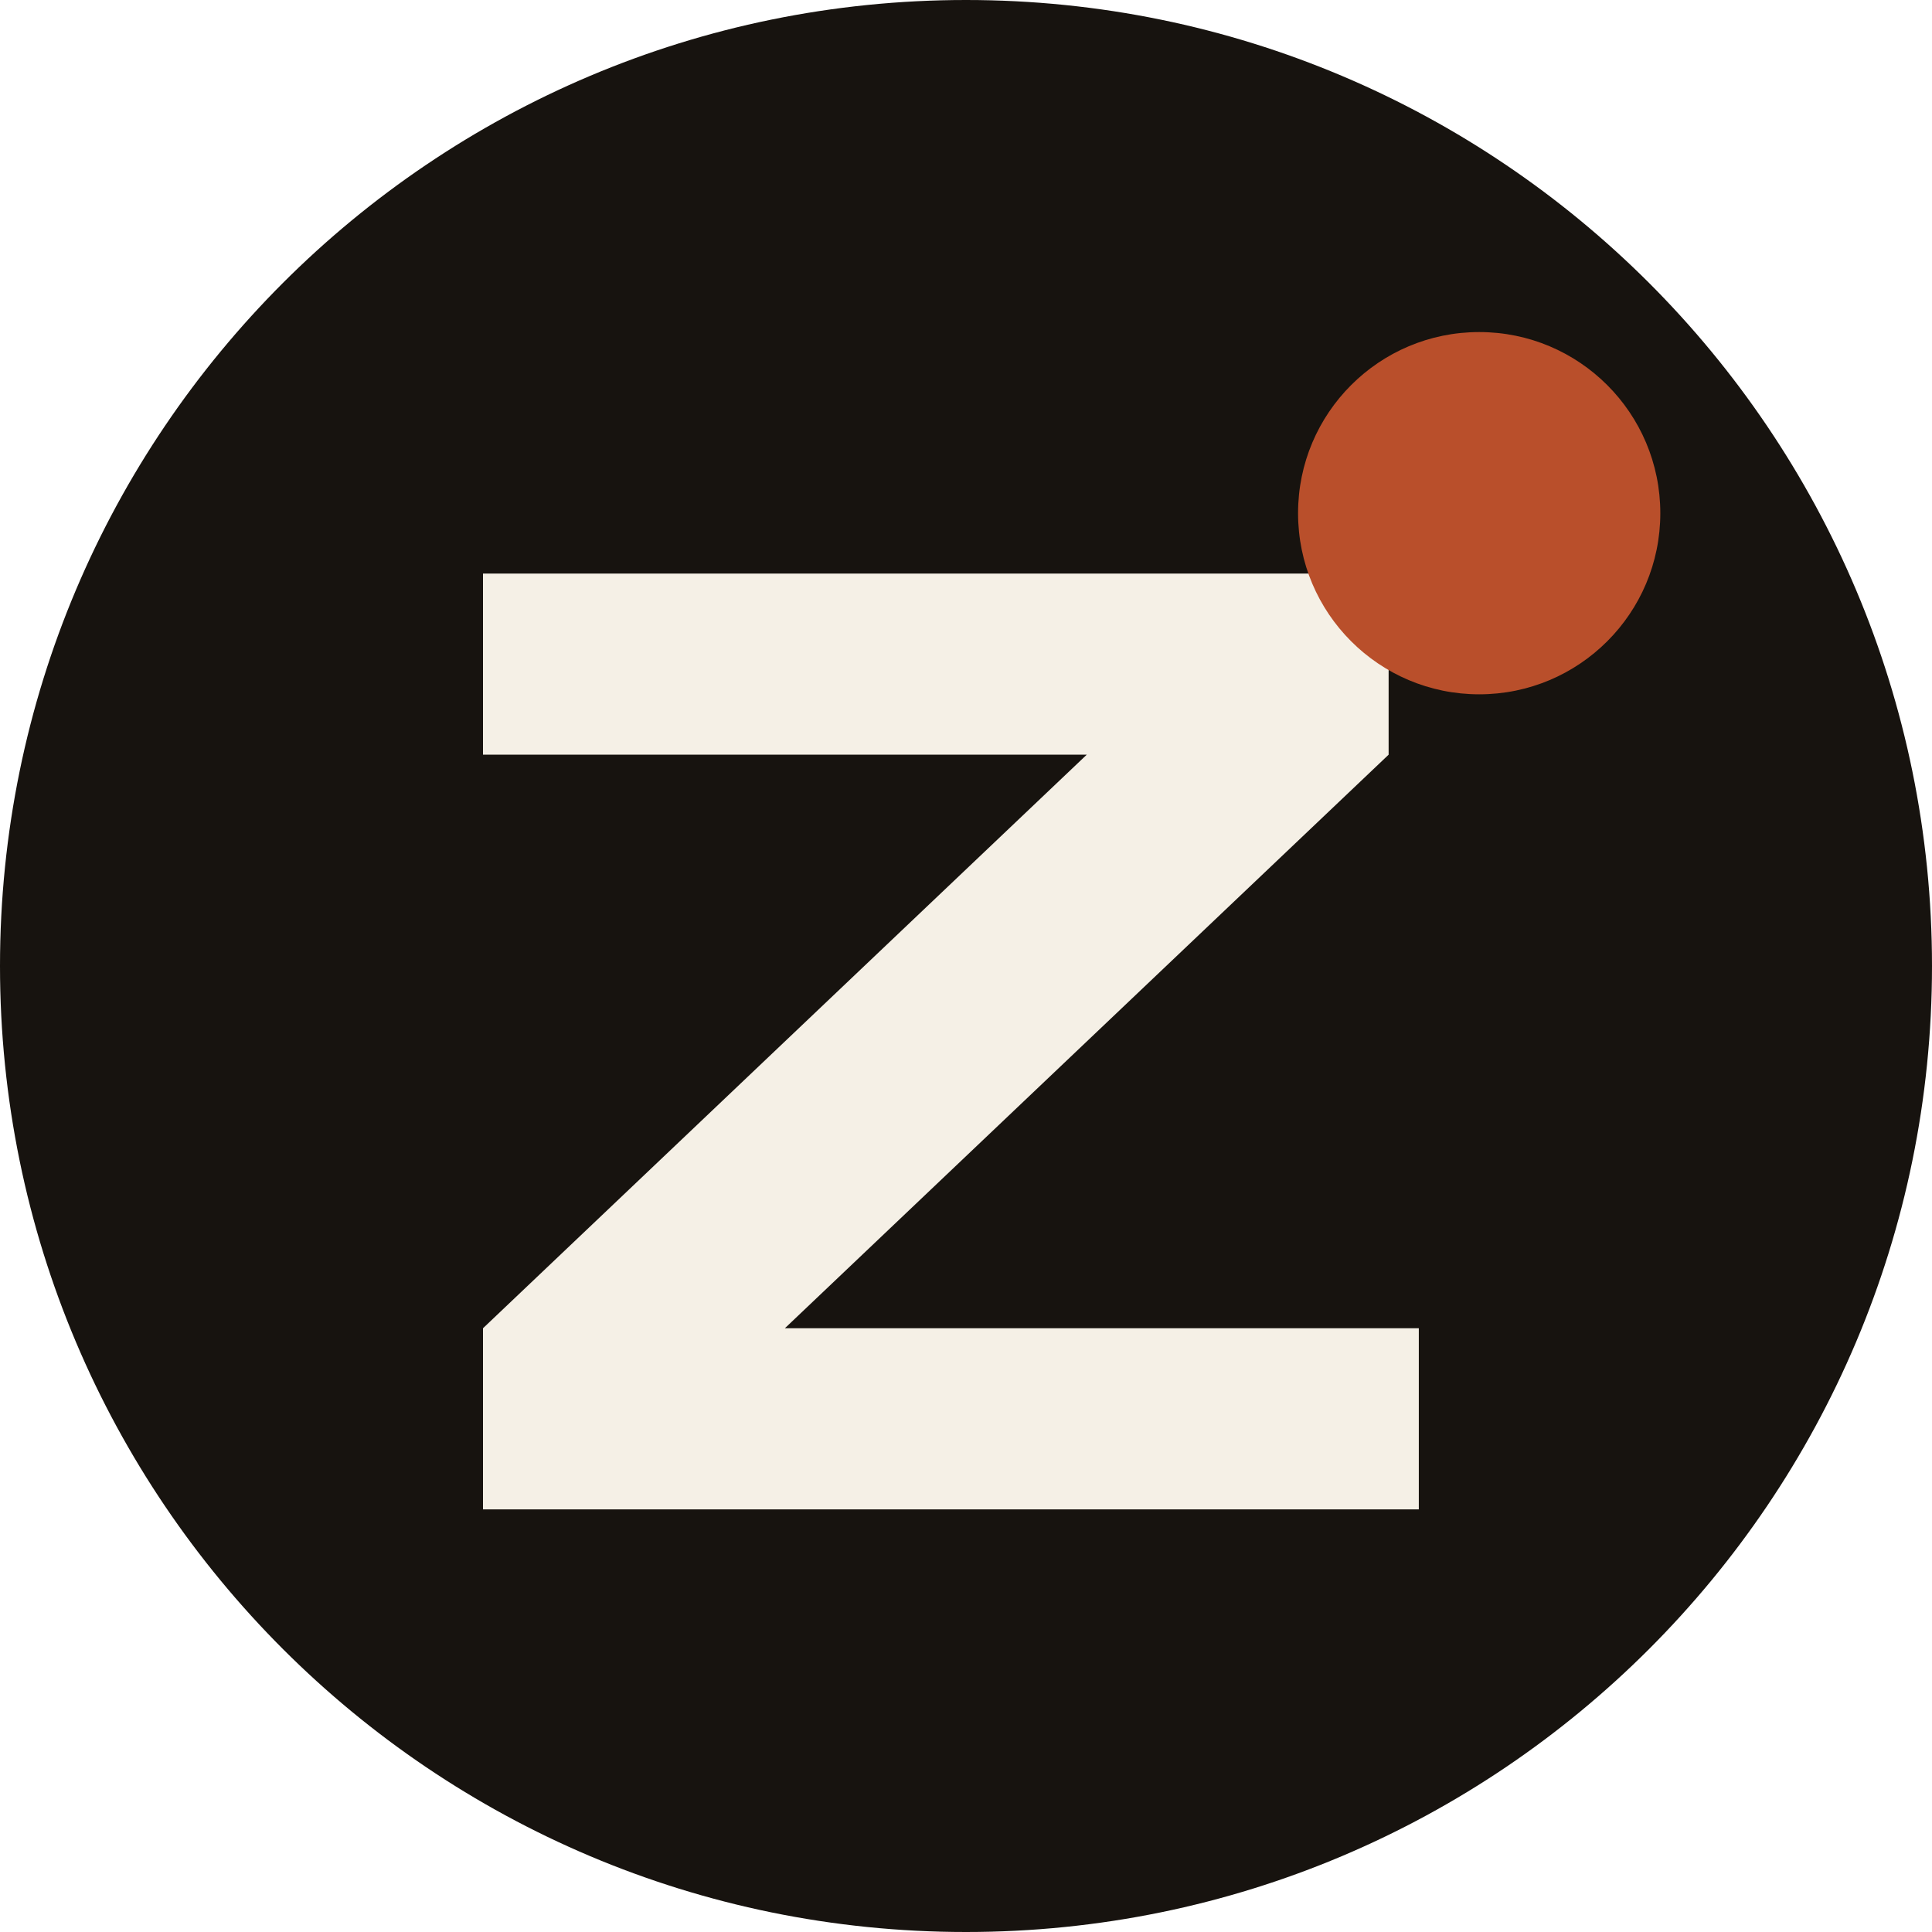
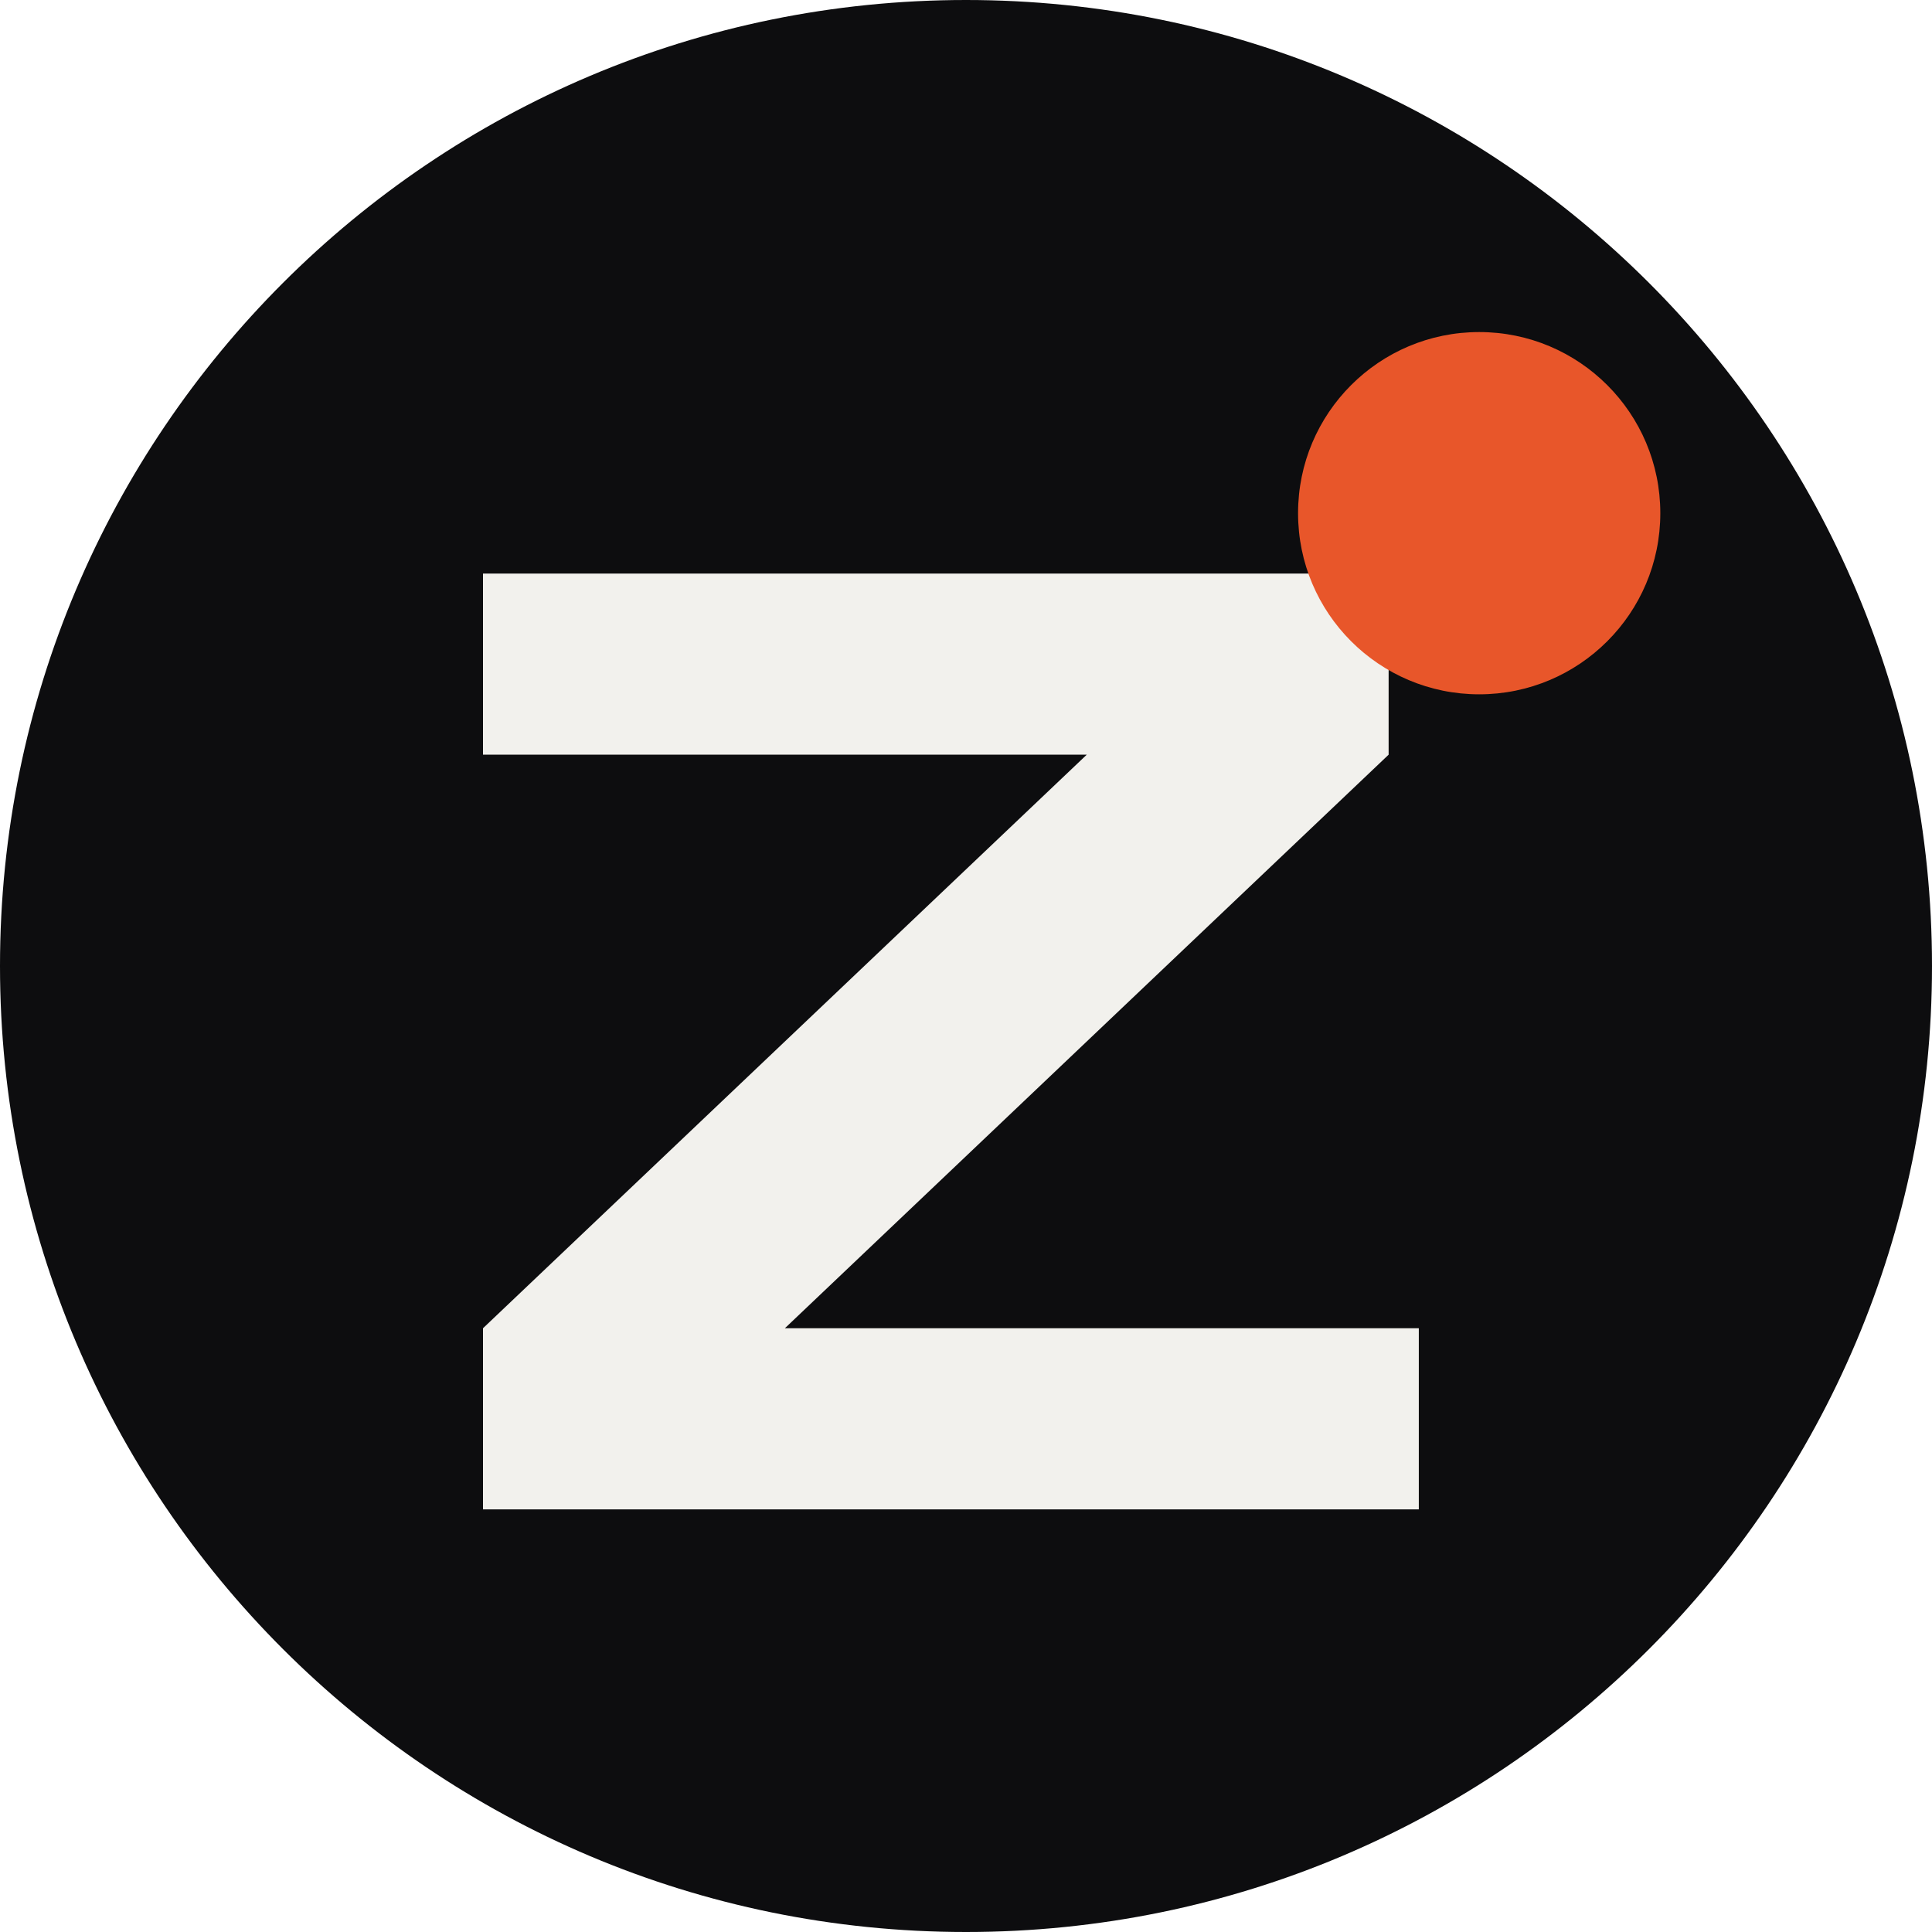
<svg xmlns="http://www.w3.org/2000/svg" viewBox="0 0 64 64">
-   <rect width="64" height="64" rx="32" fill="#17130f" />
-   <path d="M16 19h30v6L26 44h21v6H16v-6l20-19H16z" fill="#f5f0e6" />
-   <circle cx="49" cy="17" r="6" fill="#b94f2b" />
+   <rect width="64" height="64" rx="32" fill="#0D0D0F" />
+   <path d="M16 19h30v6L26 44h21v6H16v-6l20-19H16z" fill="#F2F1ED" />
+   <circle cx="49" cy="17" r="6" fill="#E8562A" />
</svg>
